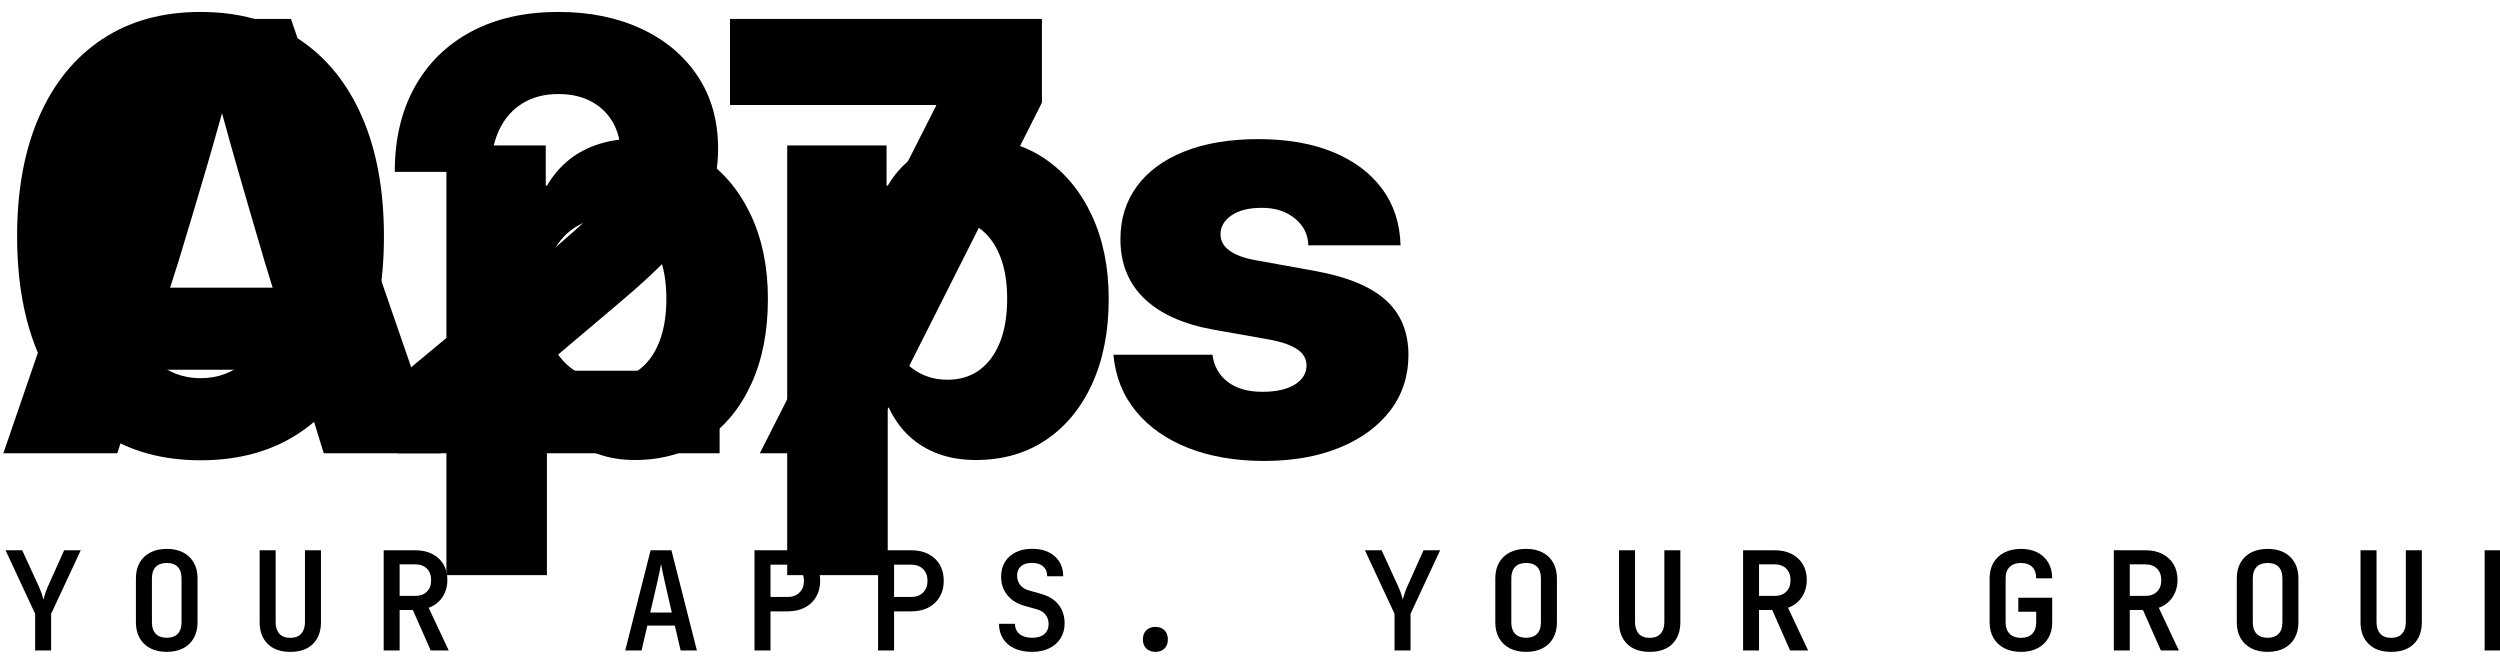
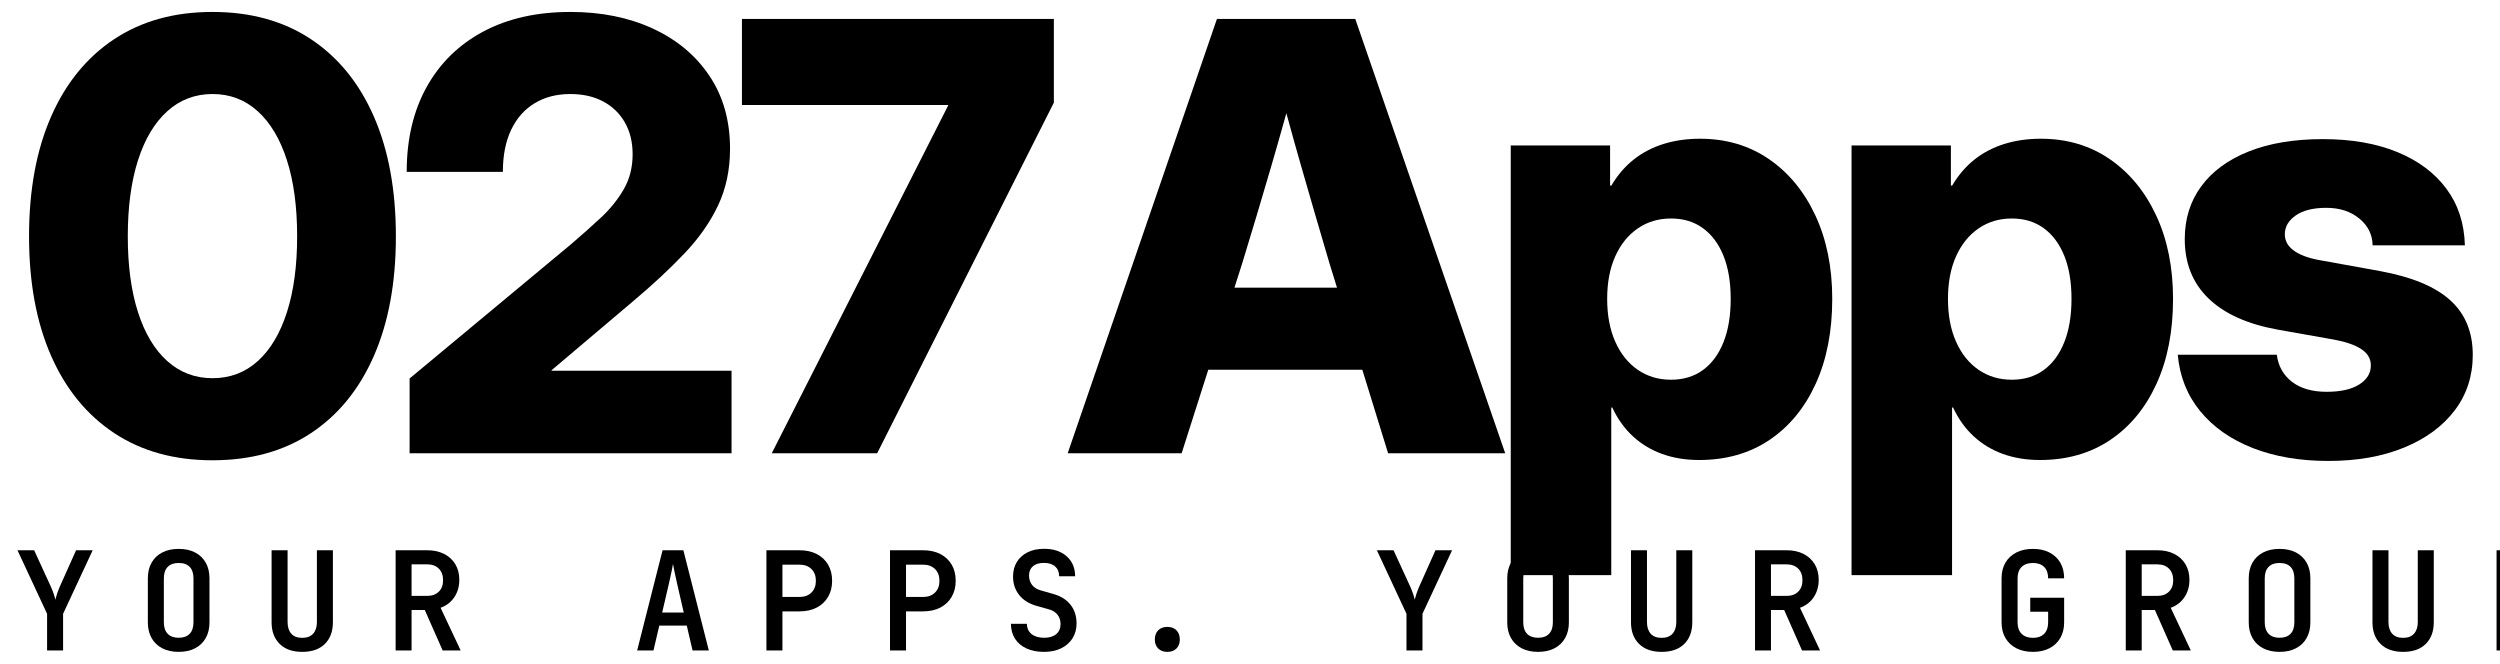
<svg xmlns="http://www.w3.org/2000/svg" viewBox="0 0 418.1 111.2" width="418" height="111">
  <g fill="currentColor">
-     <path d="M33.257 77.098Q23.684 77.098 16.798 72.539Q9.912 67.98 6.226 59.582Q2.539 51.184 2.539 39.579Q2.539 27.963 6.224 19.546Q9.91 11.13 16.791 6.565Q23.673 2.0 33.256 2.0Q42.877 2.0 49.75 6.559Q56.623 11.117 60.304 19.54Q63.984 27.963 63.984 39.602Q63.984 51.193 60.304 59.605Q56.623 68.018 49.75 72.558Q42.877 77.098 33.257 77.098ZM33.266 63.348Q37.678 63.348 40.853 60.482Q44.027 57.617 45.736 52.294Q47.445 46.971 47.445 39.593Q47.445 32.176 45.736 26.847Q44.027 21.518 40.845 18.634Q37.663 15.75 33.273 15.75Q28.883 15.75 25.69 18.634Q22.496 21.518 20.787 26.847Q19.078 32.176 19.078 39.593Q19.078 46.971 20.787 52.294Q22.496 57.617 25.694 60.482Q28.891 63.348 33.266 63.348Z" />
-     <path d="M66.283 75.926V63.394L93.275 40.949Q95.947 38.668 98.314 36.466Q100.682 34.264 102.16 31.688Q103.639 29.113 103.639 25.848Q103.639 22.803 102.352 20.533Q101.064 18.264 98.728 17.007Q96.391 15.75 93.199 15.75Q89.777 15.75 87.232 17.287Q84.688 18.824 83.296 21.736Q81.904 24.648 81.904 28.785H65.797Q65.797 20.582 69.141 14.57Q72.484 8.559 78.635 5.279Q84.785 2.0 93.225 2.0Q100.988 2.0 107.029 4.789Q113.07 7.578 116.513 12.72Q119.955 17.861 119.955 24.912Q119.955 30.156 117.968 34.375Q115.981 38.594 112.341 42.429Q108.701 46.264 103.738 50.441L90.072 62.004V62.101H120.209V75.926Z" />
-     <path d="M126.943 75.926 156.49 17.676V17.59H121.951V3.172H174.197V17.188L144.596 75.926Z" />
+     <path d="M35.257 77.098Q25.684 77.098 18.798 72.539Q11.912 67.98 8.226 59.582Q4.539 51.184 4.539 39.579Q4.539 27.963 8.224 19.546Q11.91 11.13 18.791 6.565Q25.673 2.0 35.256 2.0Q44.877 2.0 51.75 6.559Q58.623 11.117 62.304 19.54Q65.984 27.963 65.984 39.602Q65.984 51.193 62.304 59.605Q58.623 68.018 51.75 72.558Q44.877 77.098 35.257 77.098ZM35.266 63.348Q39.678 63.348 42.853 60.482Q46.027 57.617 47.736 52.294Q49.445 46.971 49.445 39.593Q49.445 32.176 47.736 26.847Q46.027 21.518 42.845 18.634Q39.663 15.75 35.273 15.75Q30.883 15.75 27.69 18.634Q24.496 21.518 22.787 26.847Q21.078 32.176 21.078 39.593Q21.078 46.971 22.787 52.294Q24.496 57.617 27.694 60.482Q30.891 63.348 35.266 63.348Z" />
+     <path d="M68.283 75.926V63.394L95.275 40.949Q97.947 38.668 100.314 36.466Q102.682 34.264 104.16 31.688Q105.639 29.113 105.639 25.848Q105.639 22.803 104.352 20.533Q103.064 18.264 100.728 17.007Q98.391 15.75 95.199 15.75Q91.777 15.75 89.232 17.287Q86.688 18.824 85.296 21.736Q83.904 24.648 83.904 28.785H67.797Q67.797 20.582 71.141 14.57Q74.484 8.559 80.635 5.279Q86.785 2.0 95.225 2.0Q102.988 2.0 109.029 4.789Q115.07 7.578 118.513 12.72Q121.955 17.861 121.955 24.912Q121.955 30.156 119.968 34.375Q117.981 38.594 114.341 42.429Q110.701 46.264 105.738 50.441L92.072 62.004V62.101H122.209V75.926Z" />
+     <path d="M128.943 75.926 158.49 17.676V17.59H123.951V3.172H176.197V17.188L146.596 75.926Z" />
  </g>
  <g fill="currentColor">
-     <path d="M0.234 75.926 25.234 3.172H48.406L73.522 75.926H53.904L44.039 43.953Q41.672 35.934 39.328 27.782Q36.984 19.631 34.512 10.104H39.277Q36.731 19.631 34.35 27.782Q31.969 35.934 29.516 43.953L19.322 75.926ZM17.404 61.936V48.186H56.389V61.936Z" />
-     <path d="M74.447 96.336V24.363H91.088V31.09H91.297Q92.846 28.469 95.032 26.731Q97.219 24.994 100.028 24.116Q102.838 23.238 106.158 23.238Q112.711 23.238 117.685 26.645Q122.658 30.051 125.479 36.1Q128.299 42.148 128.299 50.07Q128.299 58.203 125.534 64.271Q122.77 70.338 117.777 73.694Q112.785 77.051 106.01 77.051Q102.615 77.051 99.822 76.043Q97.029 75.035 94.91 73.082Q92.791 71.129 91.455 68.262H91.283V96.336ZM101.289 63.605Q104.408 63.605 106.639 61.983Q108.869 60.361 110.08 57.326Q111.291 54.291 111.291 50.07Q111.291 45.838 110.08 42.84Q108.869 39.842 106.639 38.22Q104.408 36.598 101.289 36.598Q98.137 36.598 95.716 38.267Q93.295 39.936 91.947 42.945Q90.6 45.955 90.6 50.07Q90.6 54.174 91.947 57.221Q93.295 60.268 95.716 61.936Q98.137 63.605 101.289 63.605Z" />
-     <path d="M131.531 96.336V24.363H148.172V31.09H148.381Q149.93 28.469 152.116 26.731Q154.303 24.994 157.112 24.116Q159.922 23.238 163.242 23.238Q169.795 23.238 174.769 26.645Q179.742 30.051 182.563 36.1Q185.383 42.148 185.383 50.07Q185.383 58.203 182.618 64.271Q179.854 70.338 174.861 73.694Q169.869 77.051 163.094 77.051Q159.699 77.051 156.906 76.043Q154.113 75.035 151.994 73.082Q149.875 71.129 148.539 68.262H148.367V96.336ZM158.373 63.605Q161.492 63.605 163.723 61.983Q165.953 60.361 167.164 57.326Q168.375 54.291 168.375 50.07Q168.375 45.838 167.164 42.84Q165.953 39.842 163.723 38.22Q161.492 36.598 158.373 36.598Q155.221 36.598 152.8 38.267Q150.379 39.936 149.031 42.945Q147.684 45.955 147.684 50.07Q147.684 54.174 149.031 57.221Q150.379 60.268 152.8 61.936Q155.221 63.605 158.373 63.605Z" />
-     <path d="M211.408 77.209Q204.258 77.209 198.745 75.05Q193.232 72.891 189.948 68.889Q186.664 64.887 186.174 59.42H202.764Q203.129 62.266 205.296 63.946Q207.463 65.627 211.139 65.627Q214.617 65.627 216.567 64.401Q218.518 63.176 218.518 61.205Q218.518 59.537 216.926 58.484Q215.334 57.432 212.275 56.873L202.936 55.217Q195.312 53.842 191.329 49.994Q187.346 46.147 187.346 40.049Q187.346 34.949 190.122 31.185Q192.898 27.42 198.087 25.361Q203.275 23.303 210.463 23.303Q217.69 23.303 222.964 25.478Q228.238 27.652 231.18 31.623Q234.121 35.594 234.268 41.092H218.814Q218.766 38.4 216.585 36.606Q214.404 34.811 211.057 34.811Q207.768 34.811 205.938 36.085Q204.108 37.359 204.108 39.232Q204.108 40.863 205.569 41.94Q207.031 43.018 209.666 43.525L220.045 45.404Q228.024 46.865 231.806 50.282Q235.588 53.699 235.588 59.451Q235.588 64.756 232.555 68.749Q229.522 72.742 224.07 74.976Q218.619 77.209 211.408 77.209Z" />
+     <path d="M178.512 75.926 203.512 3.172H226.684L251.799 75.926H232.182L222.316 43.953Q219.949 35.934 217.606 27.782Q215.262 19.631 212.789 10.104H217.555Q215.008 19.631 212.627 27.782Q210.246 35.934 207.793 43.953L197.6 75.926ZM195.682 61.936V48.186H234.666V61.936Z" />
+     <path d="M252.725 96.336V24.363H269.365V31.09H269.574Q271.123 28.469 273.31 26.731Q275.496 24.994 278.306 24.116Q281.115 23.238 284.436 23.238Q290.988 23.238 295.962 26.645Q300.936 30.051 303.756 36.1Q306.576 42.148 306.576 50.07Q306.576 58.203 303.812 64.271Q301.047 70.338 296.055 73.694Q291.063 77.051 284.287 77.051Q280.893 77.051 278.1 76.043Q275.307 75.035 273.188 73.082Q271.068 71.129 269.733 68.262H269.561V96.336ZM279.566 63.605Q282.686 63.605 284.916 61.983Q287.146 60.361 288.357 57.326Q289.568 54.291 289.568 50.07Q289.568 45.838 288.357 42.84Q287.146 39.842 284.916 38.22Q282.686 36.598 279.566 36.598Q276.414 36.598 273.993 38.267Q271.572 39.936 270.225 42.945Q268.877 45.955 268.877 50.07Q268.877 54.174 270.225 57.221Q271.572 60.268 273.993 61.936Q276.414 63.605 279.566 63.605Z" />
+     <path d="M309.809 96.336V24.363H326.449V31.09H326.658Q328.207 28.469 330.394 26.731Q332.58 24.994 335.39 24.116Q338.199 23.238 341.52 23.238Q348.072 23.238 353.046 26.645Q358.02 30.051 360.84 36.1Q363.66 42.148 363.66 50.07Q363.66 58.203 360.896 64.271Q358.131 70.338 353.139 73.694Q348.147 77.051 341.371 77.051Q337.977 77.051 335.184 76.043Q332.391 75.035 330.272 73.082Q328.152 71.129 326.816 68.262H326.645V96.336ZM336.65 63.605Q339.77 63.605 342 61.983Q344.23 60.361 345.441 57.326Q346.652 54.291 346.652 50.07Q346.652 45.838 345.441 42.84Q344.23 39.842 342 38.22Q339.77 36.598 336.65 36.598Q333.498 36.598 331.077 38.267Q328.656 39.936 327.309 42.945Q325.961 45.955 325.961 50.07Q325.961 54.174 327.309 57.221Q328.656 60.268 331.077 61.936Q333.498 63.605 336.65 63.605Z" />
+     <path d="M389.686 77.209Q382.535 77.209 377.022 75.05Q371.51 72.891 368.226 68.889Q364.941 64.887 364.451 59.42H381.041Q381.406 62.266 383.573 63.946Q385.74 65.627 389.416 65.627Q392.895 65.627 394.845 64.401Q396.795 63.176 396.795 61.205Q396.795 59.537 395.203 58.484Q393.611 57.432 390.553 56.873L381.213 55.217Q373.59 53.842 369.606 49.994Q365.623 46.147 365.623 40.049Q365.623 34.949 368.399 31.185Q371.176 27.42 376.364 25.361Q381.553 23.303 388.74 23.303Q395.967 23.303 401.241 25.478Q406.516 27.652 409.457 31.623Q412.399 35.594 412.545 41.092H397.092Q397.043 38.4 394.862 36.606Q392.682 34.811 389.334 34.811Q386.045 34.811 384.215 36.085Q382.385 37.359 382.385 39.232Q382.385 40.863 383.847 41.94Q385.309 43.018 387.943 43.525L398.322 45.404Q406.301 46.865 410.083 50.282Q413.865 53.699 413.865 59.451Q413.865 64.756 410.832 68.749Q407.799 72.742 402.348 74.976Q396.897 77.209 389.686 77.209Z" />
  </g>
  <g fill="currentColor">
-     <path d="M5.56 108.959V102.812L0.601 92.169H3.392L6.187 98.254Q6.484 98.911 6.68 99.512Q6.877 100.113 6.943 100.449Q7.02 100.113 7.213 99.512Q7.406 98.911 7.692 98.254L10.418 92.169H13.199L8.24 102.812V108.959Z" />
-     <path d="M27.6 109.189Q26.011 109.189 24.852 108.588Q23.693 107.988 23.066 106.875Q22.439 105.762 22.439 104.257V96.87Q22.439 95.352 23.066 94.246Q23.693 93.139 24.852 92.539Q26.011 91.939 27.6 91.939Q29.199 91.939 30.353 92.539Q31.507 93.139 32.134 94.246Q32.761 95.352 32.761 96.858V104.257Q32.761 105.762 32.134 106.875Q31.507 107.988 30.353 108.588Q29.199 109.189 27.6 109.189ZM27.6 106.827Q28.815 106.827 29.447 106.158Q30.08 105.489 30.08 104.257V96.87Q30.08 95.628 29.453 94.964Q28.825 94.3 27.6 94.3Q26.388 94.3 25.754 94.964Q25.12 95.628 25.12 96.87V104.257Q25.12 105.489 25.759 106.158Q26.398 106.827 27.6 106.827Z" />
-     <path d="M48.3 109.189Q45.862 109.189 44.514 107.853Q43.165 106.518 43.165 104.216V92.169H45.845V104.206Q45.845 105.443 46.463 106.142Q47.08 106.84 48.3 106.84Q49.497 106.84 50.126 106.142Q50.755 105.443 50.755 104.206V92.169H53.435V104.216Q53.435 106.521 52.093 107.855Q50.75 109.189 48.3 109.189Z" />
-     <path d="M63.941 108.959V92.169H69.231Q70.858 92.169 72.067 92.783Q73.275 93.398 73.942 94.509Q74.609 95.621 74.609 97.121Q74.609 98.792 73.764 100.042Q72.919 101.291 71.472 101.802L74.839 108.959H71.82L68.824 102.175H66.612V108.959ZM66.612 99.813H69.231Q70.458 99.813 71.174 99.103Q71.889 98.394 71.889 97.192Q71.889 95.957 71.174 95.244Q70.458 94.53 69.231 94.53H66.612Z" />
-     <path d="M104.396 108.959 108.654 92.169H112.139L116.404 108.959H113.68L112.709 104.792H108.104L107.132 108.959ZM108.589 102.596H112.2L111.126 97.92Q110.85 96.712 110.658 95.779Q110.466 94.846 110.4 94.466Q110.334 94.846 110.152 95.774Q109.971 96.702 109.684 97.897Z" />
-     <path d="M126.051 108.959V92.169H131.599Q133.254 92.169 134.48 92.802Q135.705 93.435 136.38 94.581Q137.054 95.728 137.054 97.287Q137.054 98.822 136.375 99.979Q135.697 101.135 134.477 101.77Q133.258 102.405 131.599 102.405H128.732V108.959ZM128.732 99.992H131.599Q132.84 99.992 133.587 99.255Q134.334 98.518 134.334 97.287Q134.334 96.044 133.587 95.313Q132.84 94.581 131.599 94.581H128.732Z" />
-     <path d="M146.751 108.959V92.169H152.299Q153.954 92.169 155.18 92.802Q156.405 93.435 157.08 94.581Q157.754 95.728 157.754 97.287Q157.754 98.822 157.075 99.979Q156.397 101.135 155.177 101.77Q153.958 102.405 152.299 102.405H149.432V108.959ZM149.432 99.992H152.299Q153.54 99.992 154.287 99.255Q155.034 98.518 155.034 97.287Q155.034 96.044 154.287 95.313Q153.54 94.581 152.299 94.581H149.432Z" />
-     <path d="M172.551 109.189Q170.844 109.189 169.604 108.616Q168.363 108.044 167.689 106.989Q167.014 105.933 167.002 104.487H169.682Q169.682 105.569 170.453 106.198Q171.224 106.827 172.582 106.827Q173.868 106.827 174.593 106.216Q175.318 105.604 175.318 104.523Q175.318 103.633 174.813 102.976Q174.308 102.318 173.377 102.07L171.355 101.5Q169.447 100.981 168.403 99.683Q167.36 98.385 167.36 96.574Q167.36 95.166 168 94.125Q168.64 93.083 169.805 92.505Q170.97 91.926 172.557 91.926Q174.927 91.926 176.338 93.177Q177.748 94.427 177.761 96.525H175.08Q175.08 95.477 174.414 94.882Q173.748 94.287 172.523 94.287Q171.342 94.287 170.691 94.845Q170.04 95.402 170.04 96.41Q170.04 97.313 170.536 97.965Q171.032 98.617 171.956 98.878L174.032 99.471Q175.955 99.99 176.977 101.281Q177.998 102.571 177.998 104.426Q177.998 105.846 177.319 106.922Q176.639 107.998 175.417 108.593Q174.194 109.189 172.551 109.189Z" />
-     <path d="M193.2 109.189Q192.245 109.189 191.676 108.627Q191.108 108.065 191.108 107.122Q191.108 106.144 191.676 105.574Q192.245 105.004 193.2 105.004Q194.166 105.004 194.729 105.574Q195.292 106.144 195.292 107.122Q195.292 108.065 194.729 108.627Q194.166 109.189 193.2 109.189Z" />
-     <path d="M233.26 108.959V102.812L228.301 92.169H231.092L233.887 98.254Q234.184 98.911 234.38 99.512Q234.577 100.113 234.643 100.449Q234.72 100.113 234.913 99.512Q235.106 98.911 235.392 98.254L238.118 92.169H240.899L235.94 102.812V108.959Z" />
-     <path d="M255.3 109.189Q253.711 109.189 252.552 108.588Q251.393 107.988 250.766 106.875Q250.139 105.762 250.139 104.257V96.87Q250.139 95.352 250.766 94.246Q251.393 93.139 252.552 92.539Q253.711 91.939 255.3 91.939Q256.899 91.939 258.053 92.539Q259.207 93.139 259.834 94.246Q260.461 95.352 260.461 96.858V104.257Q260.461 105.762 259.834 106.875Q259.207 107.988 258.053 108.588Q256.899 109.189 255.3 109.189ZM255.3 106.827Q256.515 106.827 257.147 106.158Q257.78 105.489 257.78 104.257V96.87Q257.78 95.628 257.153 94.964Q256.525 94.3 255.3 94.3Q254.088 94.3 253.454 94.964Q252.82 95.628 252.82 96.87V104.257Q252.82 105.489 253.459 106.158Q254.098 106.827 255.3 106.827Z" />
-     <path d="M276.0 109.189Q273.562 109.189 272.214 107.853Q270.865 106.518 270.865 104.216V92.169H273.545V104.206Q273.545 105.443 274.163 106.142Q274.78 106.84 276.0 106.84Q277.197 106.84 277.826 106.142Q278.455 105.443 278.455 104.206V92.169H281.135V104.216Q281.135 106.521 279.793 107.855Q278.45 109.189 276.0 109.189Z" />
-     <path d="M291.641 108.959V92.169H296.931Q298.558 92.169 299.767 92.783Q300.975 93.398 301.642 94.509Q302.309 95.621 302.309 97.121Q302.309 98.792 301.464 100.042Q300.619 101.291 299.172 101.802L302.539 108.959H299.52L296.524 102.175H294.312V108.959ZM294.312 99.813H296.931Q298.158 99.813 298.874 99.103Q299.589 98.394 299.589 97.192Q299.589 95.957 298.874 95.244Q298.158 94.53 296.931 94.53H294.312Z" />
-     <path d="M338.197 109.189Q336.603 109.189 335.421 108.588Q334.239 107.988 333.589 106.875Q332.939 105.762 332.939 104.257V96.87Q332.939 95.342 333.589 94.241Q334.239 93.139 335.421 92.539Q336.603 91.939 338.197 91.939Q339.791 91.939 340.962 92.545Q342.132 93.152 342.776 94.251Q343.419 95.35 343.419 96.87H340.739Q340.739 95.628 340.071 94.964Q339.403 94.3 338.19 94.3Q336.977 94.3 336.299 94.96Q335.62 95.619 335.62 96.858V104.257Q335.62 105.489 336.299 106.164Q336.977 106.84 338.19 106.84Q339.403 106.84 340.071 106.163Q340.739 105.486 340.739 104.253V102.462H337.742V100.118H343.419V104.257Q343.419 105.753 342.776 106.864Q342.132 107.975 340.962 108.582Q339.791 109.189 338.197 109.189Z" />
-     <path d="M353.741 108.959V92.169H359.031Q360.658 92.169 361.867 92.783Q363.075 93.398 363.742 94.509Q364.409 95.621 364.409 97.121Q364.409 98.792 363.564 100.042Q362.719 101.291 361.272 101.802L364.639 108.959H361.62L358.624 102.175H356.412V108.959ZM356.412 99.813H359.031Q360.258 99.813 360.974 99.103Q361.689 98.394 361.689 97.192Q361.689 95.957 360.974 95.244Q360.258 94.53 359.031 94.53H356.412Z" />
-     <path d="M379.5 109.189Q377.911 109.189 376.752 108.588Q375.593 107.988 374.966 106.875Q374.339 105.762 374.339 104.257V96.87Q374.339 95.352 374.966 94.246Q375.593 93.139 376.752 92.539Q377.911 91.939 379.5 91.939Q381.099 91.939 382.253 92.539Q383.407 93.139 384.034 94.246Q384.661 95.352 384.661 96.858V104.257Q384.661 105.762 384.034 106.875Q383.407 107.988 382.253 108.588Q381.099 109.189 379.5 109.189ZM379.5 106.827Q380.715 106.827 381.347 106.158Q381.98 105.489 381.98 104.257V96.87Q381.98 95.628 381.353 94.964Q380.725 94.3 379.5 94.3Q378.288 94.3 377.654 94.964Q377.02 95.628 377.02 96.87V104.257Q377.02 105.489 377.659 106.158Q378.298 106.827 379.5 106.827Z" />
-     <path d="M400.2 109.189Q397.762 109.189 396.414 107.853Q395.065 106.518 395.065 104.216V92.169H397.745V104.206Q397.745 105.443 398.363 106.142Q398.98 106.84 400.2 106.84Q401.397 106.84 402.026 106.142Q402.655 105.443 402.655 104.206V92.169H405.335V104.216Q405.335 106.521 403.993 107.855Q402.65 109.189 400.2 109.189Z" />
-     <path d="M415.851 108.959V92.169H421.399Q423.054 92.169 424.28 92.802Q425.505 93.435 426.18 94.581Q426.854 95.728 426.854 97.287Q426.854 98.822 426.175 99.979Q425.497 101.135 424.277 101.77Q423.058 102.405 421.399 102.405H418.532V108.959ZM418.532 99.992H421.399Q422.64 99.992 423.387 99.255Q424.134 98.518 424.134 97.287Q424.134 96.044 423.387 95.313Q422.64 94.581 421.399 94.581H418.532Z" />
-     <path d="M441.6 109.189Q440.645 109.189 440.076 108.627Q439.508 108.065 439.508 107.122Q439.508 106.144 440.076 105.574Q440.645 105.004 441.6 105.004Q442.566 105.004 443.129 105.574Q443.692 106.144 443.692 107.122Q443.692 108.065 443.129 108.627Q442.566 109.189 441.6 109.189Z" />
+     <path d="M7.56 108.959V102.812L2.601 92.169H5.392L8.187 98.254Q8.484 98.911 8.68 99.512Q8.877 100.113 8.943 100.449Q9.02 100.113 9.213 99.512Q9.406 98.911 9.692 98.254L12.418 92.169H15.199L10.24 102.812V108.959Z" />
+     <path d="M29.6 109.189Q28.011 109.189 26.852 108.588Q25.693 107.988 25.066 106.875Q24.439 105.762 24.439 104.257V96.87Q24.439 95.352 25.066 94.246Q25.693 93.139 26.852 92.539Q28.011 91.939 29.6 91.939Q31.199 91.939 32.353 92.539Q33.507 93.139 34.134 94.246Q34.761 95.352 34.761 96.858V104.257Q34.761 105.762 34.134 106.875Q33.507 107.988 32.353 108.588Q31.199 109.189 29.6 109.189ZM29.6 106.827Q30.815 106.827 31.447 106.158Q32.08 105.489 32.08 104.257V96.87Q32.08 95.628 31.453 94.964Q30.825 94.3 29.6 94.3Q28.388 94.3 27.754 94.964Q27.12 95.628 27.12 96.87V104.257Q27.12 105.489 27.759 106.158Q28.398 106.827 29.6 106.827Z" />
+     <path d="M50.3 109.189Q47.862 109.189 46.514 107.853Q45.165 106.518 45.165 104.216V92.169H47.845V104.206Q47.845 105.443 48.463 106.142Q49.08 106.84 50.3 106.84Q51.497 106.84 52.126 106.142Q52.755 105.443 52.755 104.206V92.169H55.435V104.216Q55.435 106.521 54.093 107.855Q52.75 109.189 50.3 109.189Z" />
+     <path d="M65.941 108.959V92.169H71.231Q72.858 92.169 74.067 92.783Q75.275 93.398 75.942 94.509Q76.609 95.621 76.609 97.121Q76.609 98.792 75.764 100.042Q74.919 101.291 73.472 101.802L76.839 108.959H73.82L70.824 102.175H68.612V108.959ZM68.612 99.813H71.231Q72.458 99.813 73.174 99.103Q73.889 98.394 73.889 97.192Q73.889 95.957 73.174 95.244Q72.458 94.53 71.231 94.53H68.612Z" />
+     <path d="M106.396 108.959 110.654 92.169H114.139L118.404 108.959H115.68L114.709 104.792H110.104L109.132 108.959ZM110.589 102.596H114.2L113.126 97.92Q112.85 96.712 112.658 95.779Q112.466 94.846 112.4 94.466Q112.334 94.846 112.152 95.774Q111.971 96.702 111.684 97.897Z" />
+     <path d="M128.051 108.959V92.169H133.599Q135.254 92.169 136.48 92.802Q137.705 93.435 138.38 94.581Q139.054 95.728 139.054 97.287Q139.054 98.822 138.375 99.979Q137.697 101.135 136.477 101.77Q135.258 102.405 133.599 102.405H130.732V108.959ZM130.732 99.992H133.599Q134.84 99.992 135.587 99.255Q136.334 98.518 136.334 97.287Q136.334 96.044 135.587 95.313Q134.84 94.581 133.599 94.581H130.732Z" />
+     <path d="M148.751 108.959V92.169H154.299Q155.954 92.169 157.18 92.802Q158.405 93.435 159.08 94.581Q159.754 95.728 159.754 97.287Q159.754 98.822 159.075 99.979Q158.397 101.135 157.177 101.77Q155.958 102.405 154.299 102.405H151.432V108.959ZM151.432 99.992H154.299Q155.54 99.992 156.287 99.255Q157.034 98.518 157.034 97.287Q157.034 96.044 156.287 95.313Q155.54 94.581 154.299 94.581H151.432Z" />
+     <path d="M174.551 109.189Q172.844 109.189 171.604 108.616Q170.363 108.044 169.689 106.989Q169.014 105.933 169.002 104.487H171.682Q171.682 105.569 172.453 106.198Q173.224 106.827 174.582 106.827Q175.868 106.827 176.593 106.216Q177.318 105.604 177.318 104.523Q177.318 103.633 176.813 102.976Q176.308 102.318 175.377 102.07L173.355 101.5Q171.447 100.981 170.403 99.683Q169.36 98.385 169.36 96.574Q169.36 95.166 170 94.125Q170.64 93.083 171.805 92.505Q172.97 91.926 174.557 91.926Q176.927 91.926 178.338 93.177Q179.748 94.427 179.761 96.525H177.08Q177.08 95.477 176.414 94.882Q175.748 94.287 174.523 94.287Q173.342 94.287 172.691 94.845Q172.04 95.402 172.04 96.41Q172.04 97.313 172.536 97.965Q173.032 98.617 173.956 98.878L176.032 99.471Q177.955 99.99 178.977 101.281Q179.998 102.571 179.998 104.426Q179.998 105.846 179.319 106.922Q178.639 107.998 177.417 108.593Q176.194 109.189 174.551 109.189Z" />
+     <path d="M195.2 109.189Q194.245 109.189 193.676 108.627Q193.108 108.065 193.108 107.122Q193.108 106.144 193.676 105.574Q194.245 105.004 195.2 105.004Q196.166 105.004 196.729 105.574Q197.292 106.144 197.292 107.122Q197.292 108.065 196.729 108.627Q196.166 109.189 195.2 109.189Z" />
+     <path d="M235.26 108.959V102.812L230.301 92.169H233.092L235.887 98.254Q236.184 98.911 236.38 99.512Q236.577 100.113 236.643 100.449Q236.72 100.113 236.913 99.512Q237.106 98.911 237.392 98.254L240.118 92.169H242.899L237.94 102.812V108.959Z" />
+     <path d="M257.3 109.189Q255.711 109.189 254.552 108.588Q253.393 107.988 252.766 106.875Q252.139 105.762 252.139 104.257V96.87Q252.139 95.352 252.766 94.246Q253.393 93.139 254.552 92.539Q255.711 91.939 257.3 91.939Q258.899 91.939 260.053 92.539Q261.207 93.139 261.834 94.246Q262.461 95.352 262.461 96.858V104.257Q262.461 105.762 261.834 106.875Q261.207 107.988 260.053 108.588Q258.899 109.189 257.3 109.189ZM257.3 106.827Q258.515 106.827 259.147 106.158Q259.78 105.489 259.78 104.257V96.87Q259.78 95.628 259.153 94.964Q258.525 94.3 257.3 94.3Q256.088 94.3 255.454 94.964Q254.82 95.628 254.82 96.87V104.257Q254.82 105.489 255.459 106.158Q256.098 106.827 257.3 106.827Z" />
+     <path d="M278.0 109.189Q275.562 109.189 274.214 107.853Q272.865 106.518 272.865 104.216V92.169H275.545V104.206Q275.545 105.443 276.163 106.142Q276.78 106.84 278.0 106.84Q279.197 106.84 279.826 106.142Q280.455 105.443 280.455 104.206V92.169H283.135V104.216Q283.135 106.521 281.793 107.855Q280.45 109.189 278.0 109.189Z" />
+     <path d="M293.641 108.959V92.169H298.931Q300.558 92.169 301.767 92.783Q302.975 93.398 303.642 94.509Q304.309 95.621 304.309 97.121Q304.309 98.792 303.464 100.042Q302.619 101.291 301.172 101.802L304.539 108.959H301.52L298.524 102.175H296.312V108.959ZM296.312 99.813H298.931Q300.158 99.813 300.874 99.103Q301.589 98.394 301.589 97.192Q301.589 95.957 300.874 95.244Q300.158 94.53 298.931 94.53H296.312Z" />
+     <path d="M340.197 109.189Q338.603 109.189 337.421 108.588Q336.239 107.988 335.589 106.875Q334.939 105.762 334.939 104.257V96.87Q334.939 95.342 335.589 94.241Q336.239 93.139 337.421 92.539Q338.603 91.939 340.197 91.939Q341.791 91.939 342.962 92.545Q344.132 93.152 344.776 94.251Q345.419 95.35 345.419 96.87H342.739Q342.739 95.628 342.071 94.964Q341.403 94.3 340.19 94.3Q338.977 94.3 338.299 94.96Q337.62 95.619 337.62 96.858V104.257Q337.62 105.489 338.299 106.164Q338.977 106.84 340.19 106.84Q341.403 106.84 342.071 106.163Q342.739 105.486 342.739 104.253V102.462H339.742V100.118H345.419V104.257Q345.419 105.753 344.776 106.864Q344.132 107.975 342.962 108.582Q341.791 109.189 340.197 109.189Z" />
+     <path d="M355.741 108.959V92.169H361.031Q362.658 92.169 363.867 92.783Q365.075 93.398 365.742 94.509Q366.409 95.621 366.409 97.121Q366.409 98.792 365.564 100.042Q364.719 101.291 363.272 101.802L366.639 108.959H363.62L360.624 102.175H358.412V108.959ZM358.412 99.813H361.031Q362.258 99.813 362.974 99.103Q363.689 98.394 363.689 97.192Q363.689 95.957 362.974 95.244Q362.258 94.53 361.031 94.53H358.412Z" />
+     <path d="M381.5 109.189Q379.911 109.189 378.752 108.588Q377.593 107.988 376.966 106.875Q376.339 105.762 376.339 104.257V96.87Q376.339 95.352 376.966 94.246Q377.593 93.139 378.752 92.539Q379.911 91.939 381.5 91.939Q383.099 91.939 384.253 92.539Q385.407 93.139 386.034 94.246Q386.661 95.352 386.661 96.858V104.257Q386.661 105.762 386.034 106.875Q385.407 107.988 384.253 108.588Q383.099 109.189 381.5 109.189ZM381.5 106.827Q382.715 106.827 383.347 106.158Q383.98 105.489 383.98 104.257V96.87Q383.98 95.628 383.353 94.964Q382.725 94.3 381.5 94.3Q380.288 94.3 379.654 94.964Q379.02 95.628 379.02 96.87V104.257Q379.02 105.489 379.659 106.158Q380.298 106.827 381.5 106.827Z" />
+     <path d="M402.2 109.189Q399.762 109.189 398.414 107.853Q397.065 106.518 397.065 104.216V92.169H399.745V104.206Q399.745 105.443 400.363 106.142Q400.98 106.84 402.2 106.84Q403.397 106.84 404.026 106.142Q404.655 105.443 404.655 104.206V92.169H407.335V104.216Q407.335 106.521 405.993 107.855Q404.65 109.189 402.2 109.189Z" />
+     <path d="M417.851 108.959V92.169H423.399Q425.054 92.169 426.28 92.802Q427.505 93.435 428.18 94.581Q428.854 95.728 428.854 97.287Q428.854 98.822 428.175 99.979Q427.497 101.135 426.277 101.77Q425.058 102.405 423.399 102.405H420.532V108.959ZM420.532 99.992H423.399Q424.64 99.992 425.387 99.255Q426.134 98.518 426.134 97.287Q426.134 96.044 425.387 95.313Q424.64 94.581 423.399 94.581H420.532Z" />
+     <path d="M443.6 109.189Q442.645 109.189 442.076 108.627Q441.508 108.065 441.508 107.122Q441.508 106.144 442.076 105.574Q442.645 105.004 443.6 105.004Q444.566 105.004 445.129 105.574Q445.692 106.144 445.692 107.122Q445.692 108.065 445.129 108.627Q444.566 109.189 443.6 109.189Z" />
  </g>
</svg>
